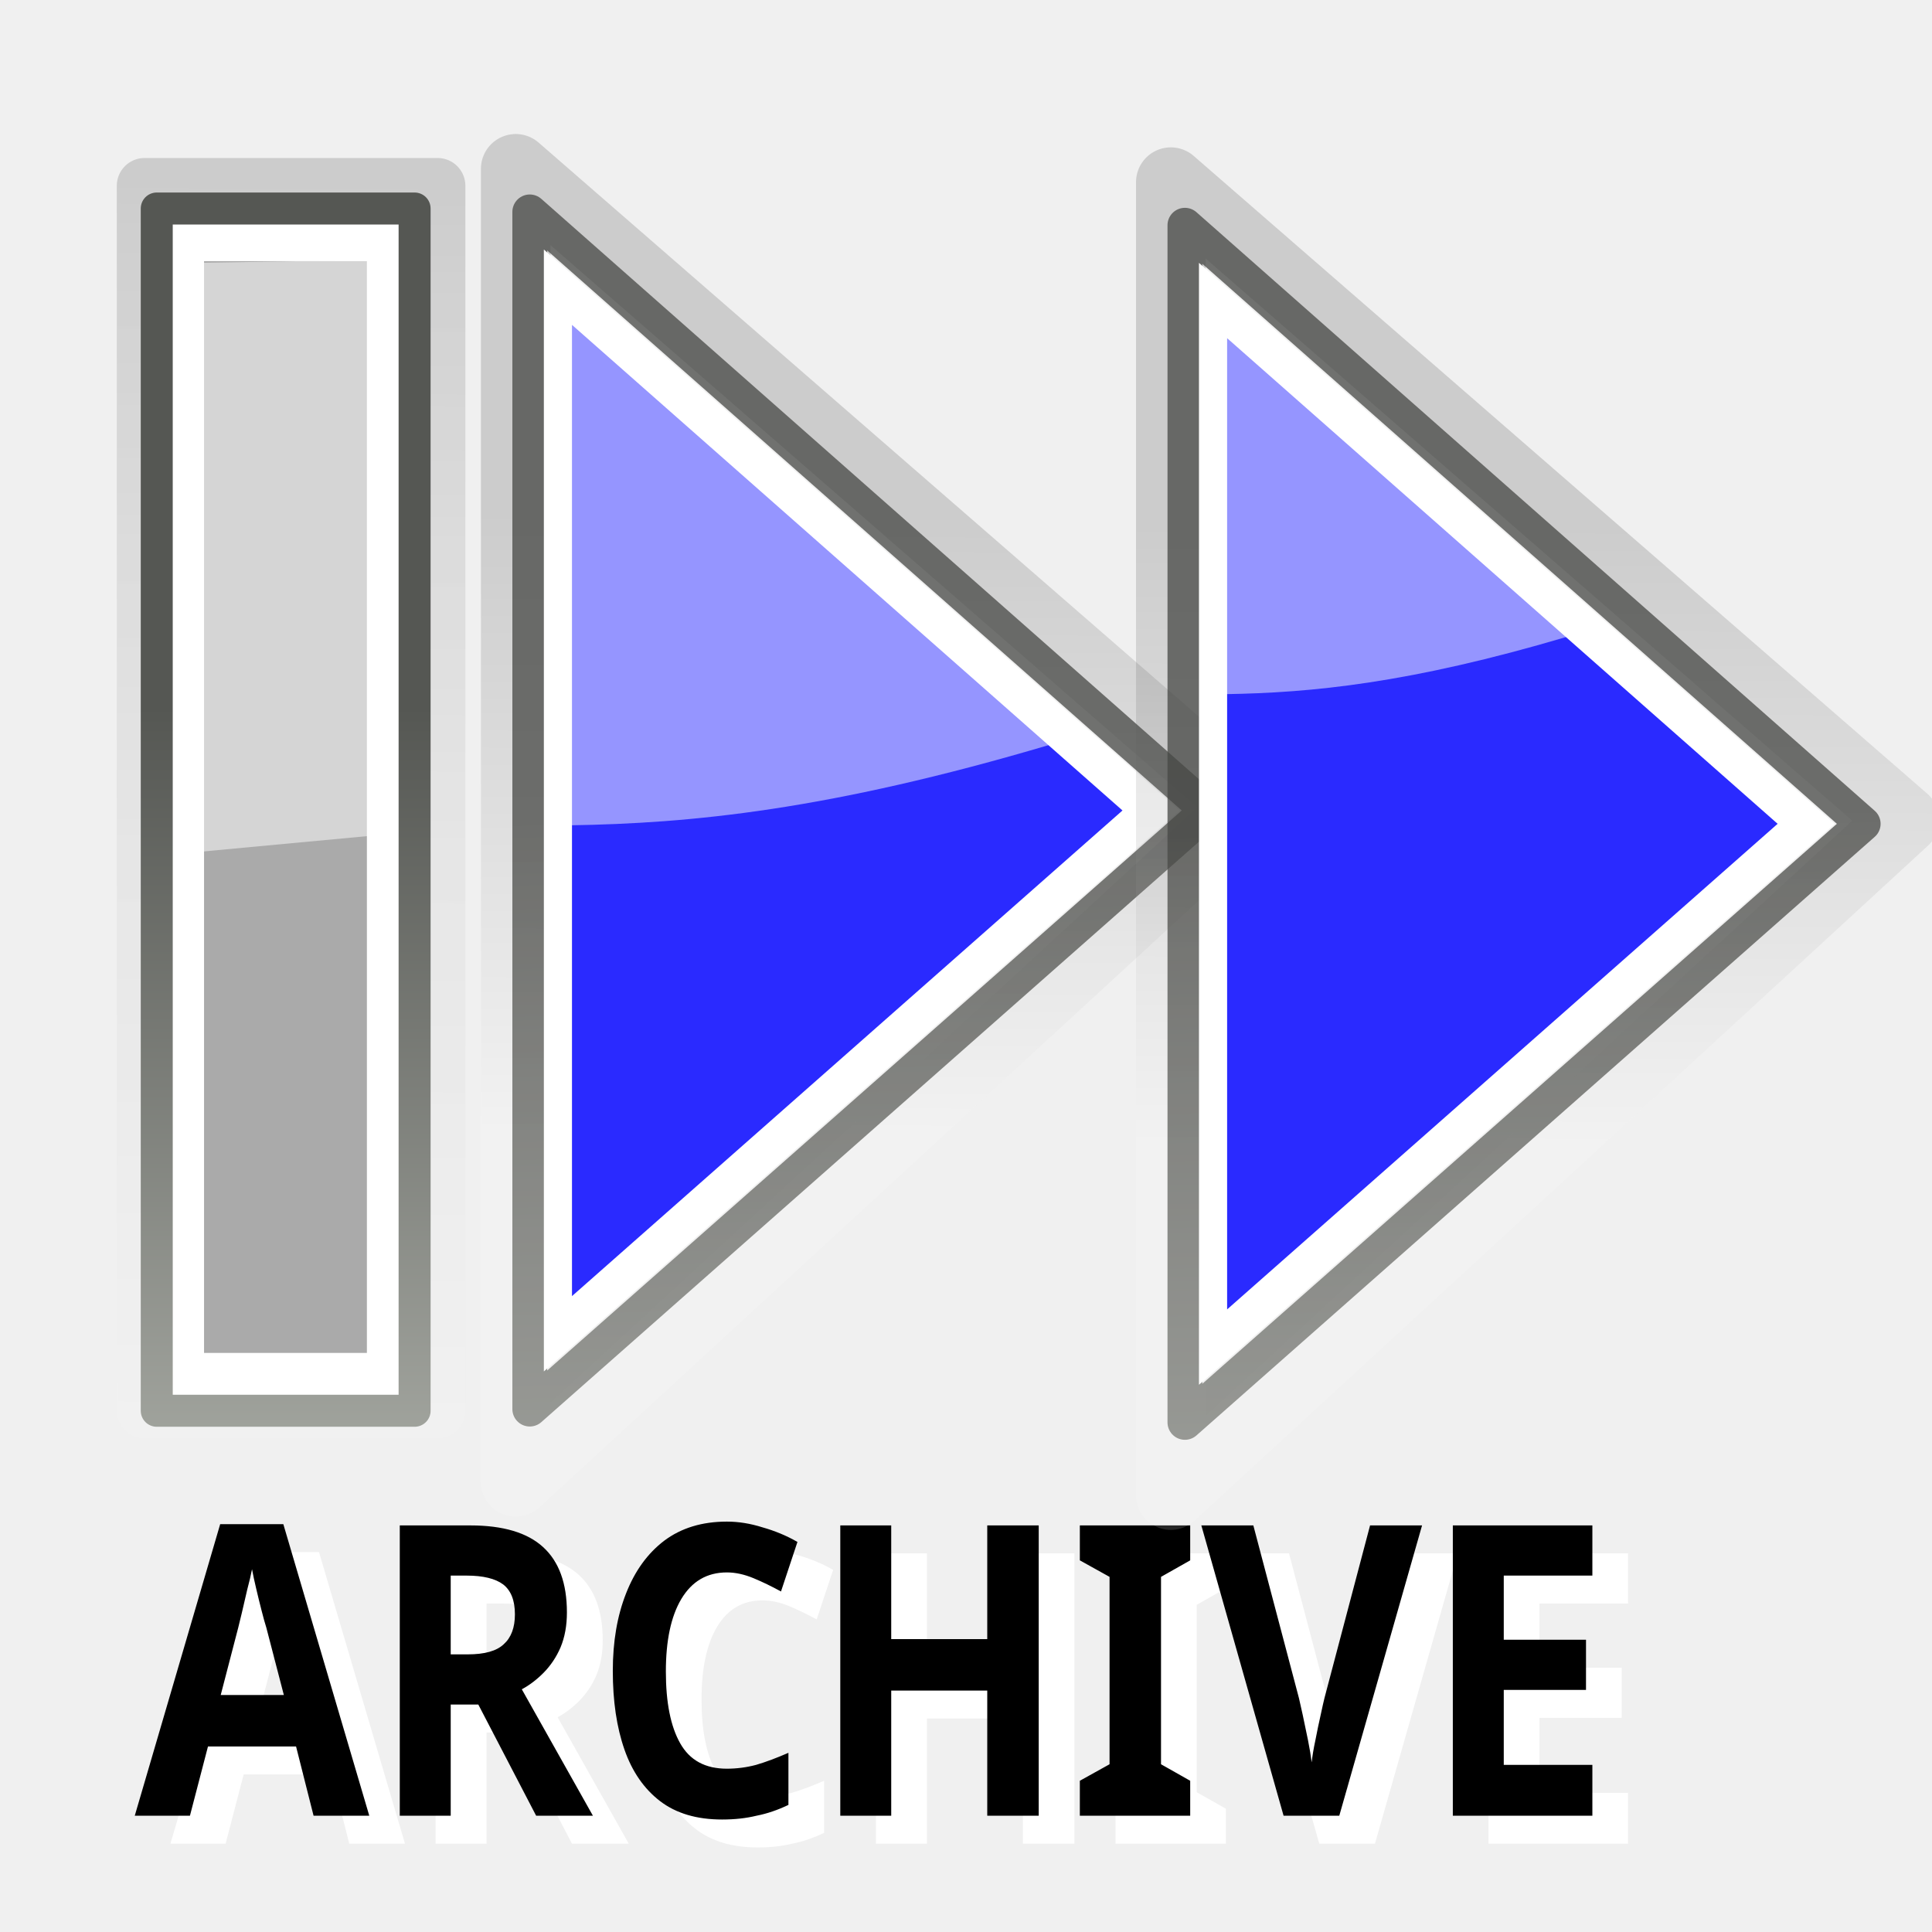
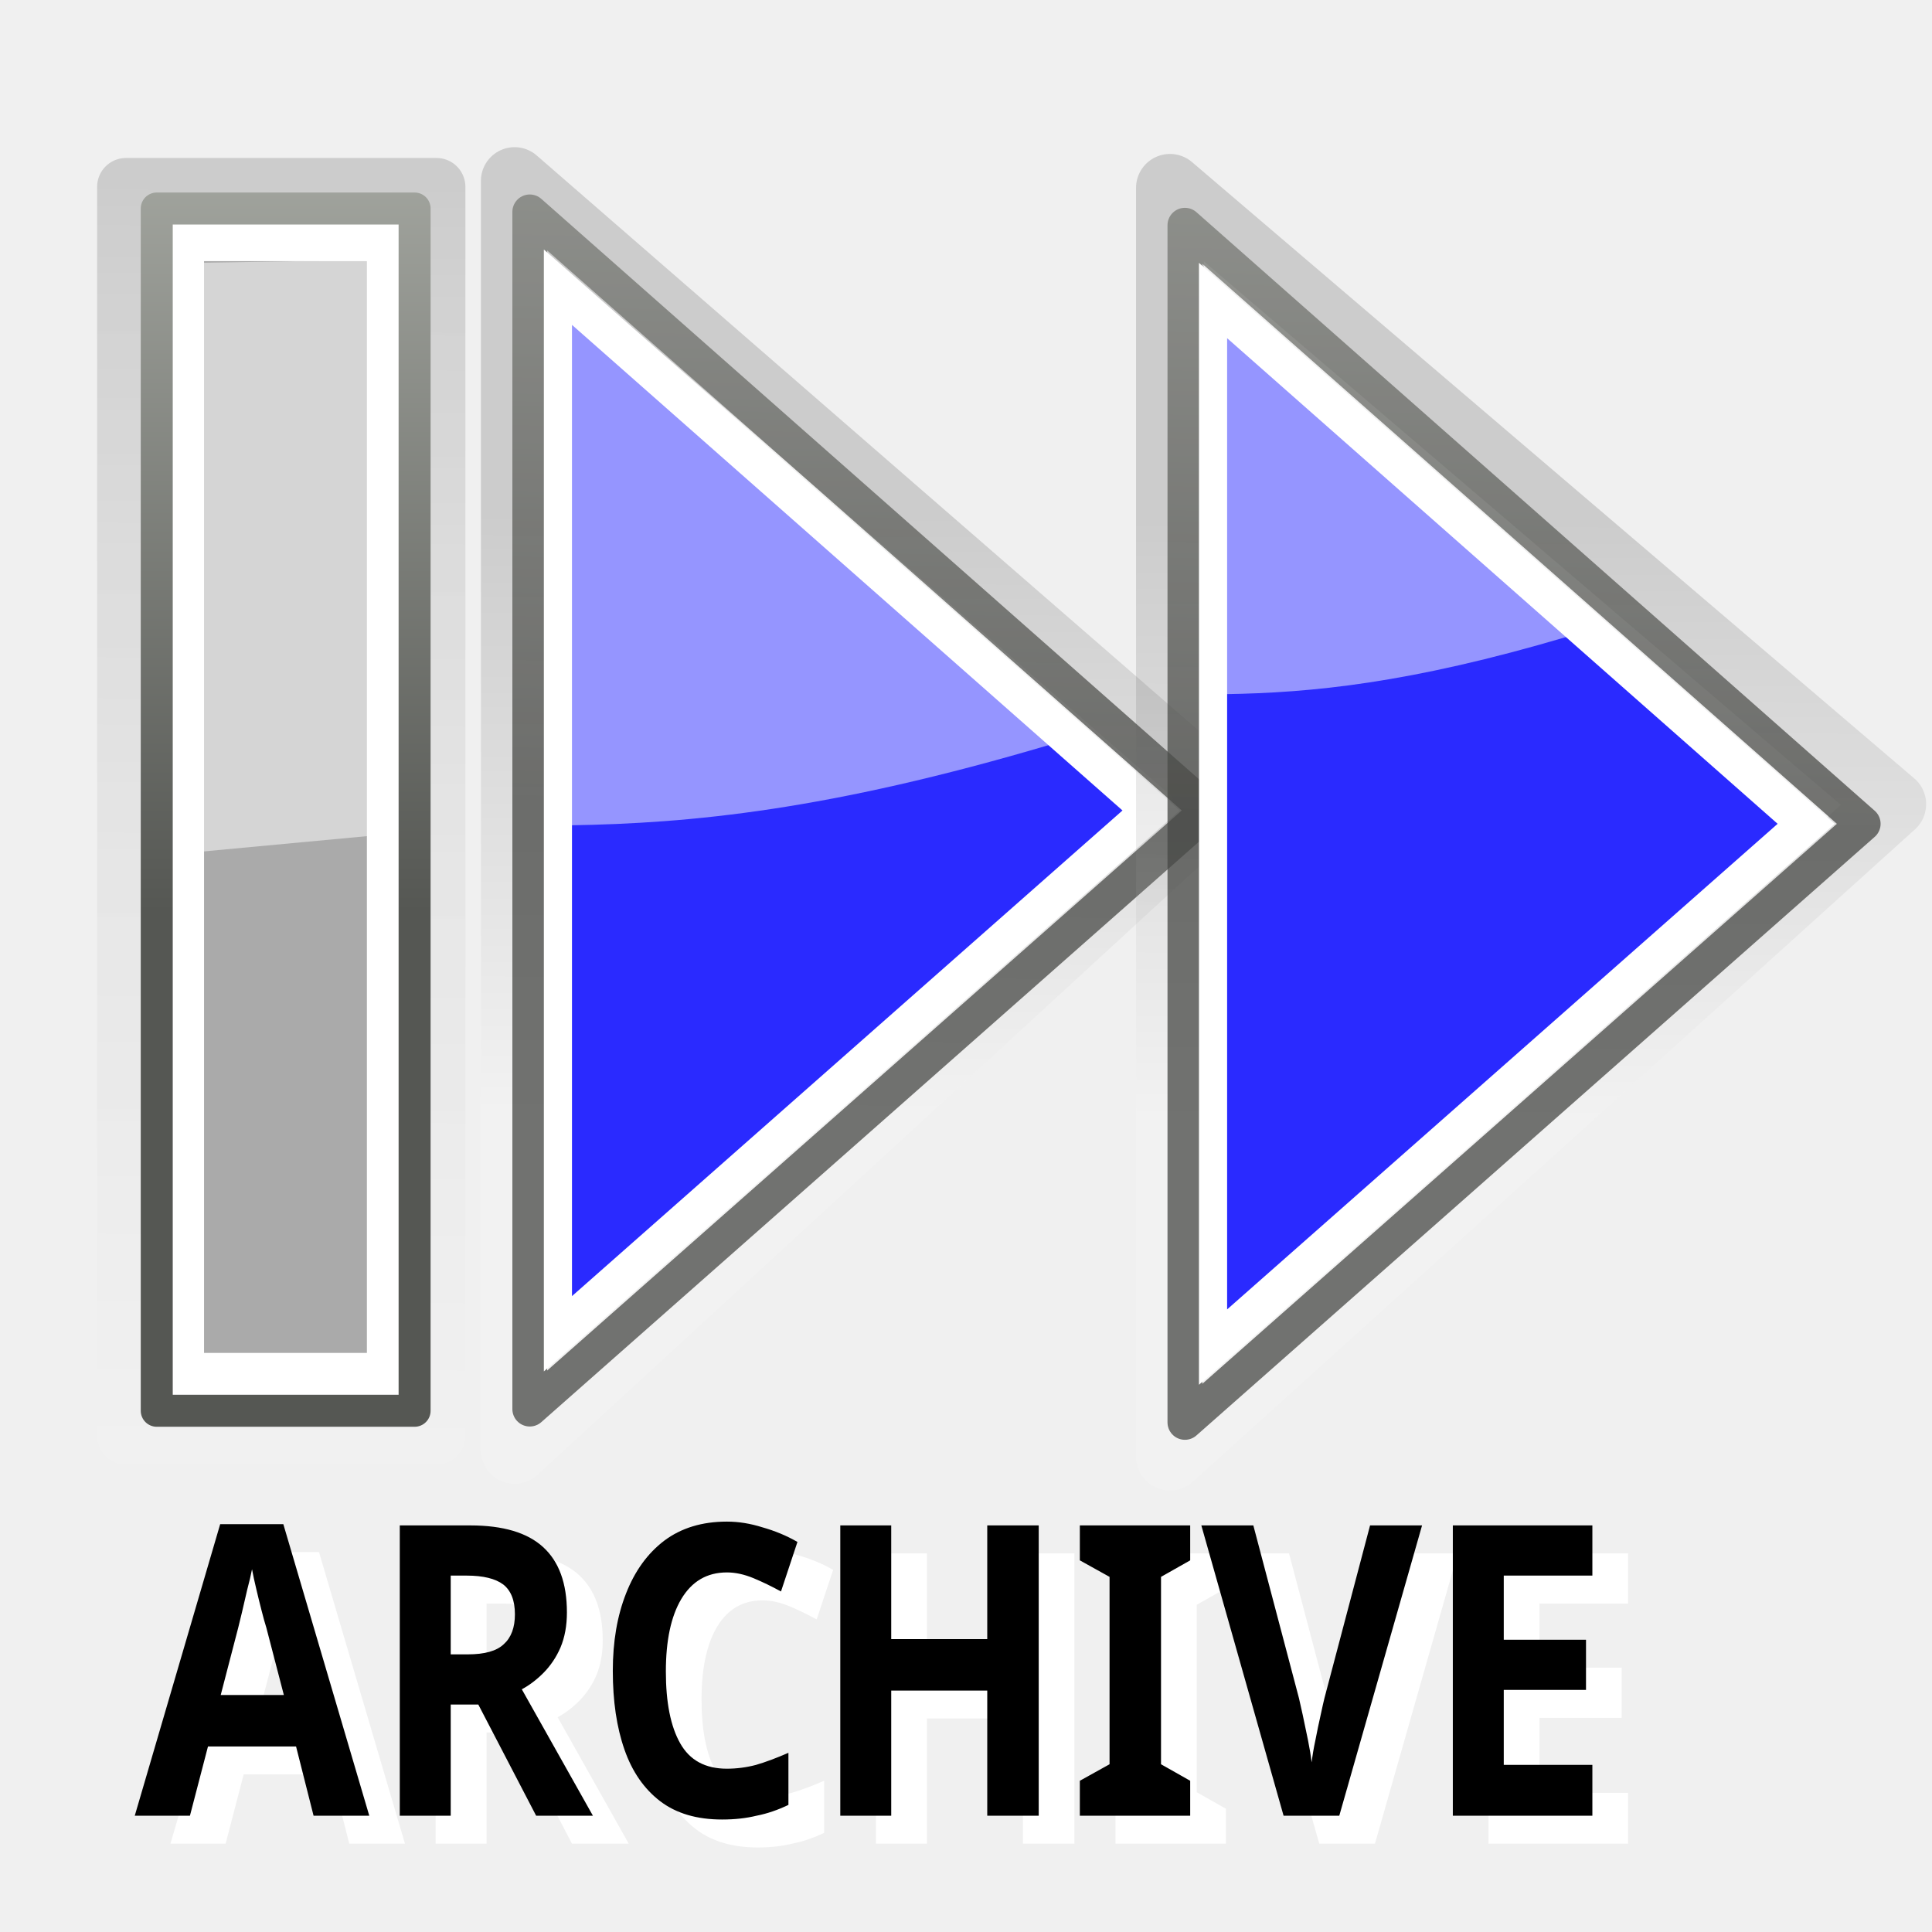
<svg xmlns="http://www.w3.org/2000/svg" xmlns:xlink="http://www.w3.org/1999/xlink" width="52" height="52" id="svg1307" version="1.0">
  <defs id="defs1309">
    <linearGradient id="linearGradient10086">
      <stop style="stop-color:white;stop-opacity:1;" offset="0" id="stop10088" />
      <stop style="stop-color:white;stop-opacity:0;" offset="1" id="stop10090" />
    </linearGradient>
    <linearGradient id="linearGradient3837">
      <stop style="stop-color:#000000;stop-opacity:1;" offset="0" id="stop3839" />
      <stop style="stop-color:#ffffff;stop-opacity:0.784;" offset="1" id="stop3841" />
    </linearGradient>
    <linearGradient id="linearGradient2257">
      <stop style="stop-color:#8bb3aa;stop-opacity:1;" offset="0" id="stop2259" />
      <stop style="stop-color:#cc0000" offset="1" id="stop2261" />
    </linearGradient>
    <linearGradient id="linearGradient2817">
      <stop style="stop-color:#000000;stop-opacity:1;" offset="0" id="stop2819" />
      <stop style="stop-color:#ffffff;stop-opacity:0.485;" offset="1" id="stop2821" />
    </linearGradient>
    <linearGradient id="linearGradient2697">
      <stop id="stop2699" offset="0" style="stop-color:#babdb6" />
      <stop id="stop2701" offset="1" style="stop-color:#555753" />
    </linearGradient>
    <linearGradient id="linearGradient2684">
      <stop id="stop2686" offset="0" style="stop-color:#ffffff;stop-opacity:1;" />
      <stop id="stop2688" offset="1" style="stop-color:#000000;stop-opacity:1;" />
    </linearGradient>
    <linearGradient id="linearGradient2584">
      <stop style="stop-color:#000000;stop-opacity:1;" offset="0" id="stop2586" />
      <stop style="stop-color:#ffffff;stop-opacity:0;" offset="1" id="stop2588" />
    </linearGradient>
    <linearGradient id="linearGradient5075">
      <stop style="stop-color:#adb0a8;stop-opacity:1;" offset="0" id="stop5077" />
      <stop style="stop-color:#464744;stop-opacity:1" offset="1" id="stop5079" />
    </linearGradient>
    <linearGradient id="linearGradient3340">
      <stop style="stop-color:#ffffff;stop-opacity:1;" offset="0" id="stop3342" />
      <stop style="stop-color:#ffffff;stop-opacity:0.629;" offset="1" id="stop3344" />
    </linearGradient>
-     <linearGradient xlink:href="#linearGradient2697" id="linearGradient12002" gradientUnits="userSpaceOnUse" gradientTransform="matrix(0.867494,0,0,1.54091,-144.5557,-124.5948)" x1="169" y1="110.338" x2="169" y2="93.205" />
-     <linearGradient xlink:href="#linearGradient2817" id="linearGradient12006" gradientUnits="userSpaceOnUse" gradientTransform="matrix(0.985854,0,0,1.569686,-165.1827,-127.639)" x1="174.834" y1="84.263" x2="174.745" y2="105.491" />
-     <linearGradient xlink:href="#linearGradient5075" id="linearGradient12011" gradientUnits="userSpaceOnUse" gradientTransform="matrix(0.757417,0,0,1.158603,-29.29214,-88.25294)" x1="71.289" y1="124.117" x2="70.827" y2="95" />
-     <linearGradient xlink:href="#linearGradient2684" id="linearGradient12015" gradientUnits="userSpaceOnUse" gradientTransform="matrix(0.854503,0,0,1.307113,-36.10338,-102.4642)" x1="70.914" y1="101.742" x2="70.952" y2="88.924" />
-     <linearGradient xlink:href="#linearGradient2684" id="linearGradient2025" gradientUnits="userSpaceOnUse" gradientTransform="matrix(0.854503,0,0,1.307113,-18.47085,-102.1055)" x1="70.914" y1="101.742" x2="70.952" y2="88.924" />
-     <linearGradient xlink:href="#linearGradient5075" id="linearGradient2027" gradientUnits="userSpaceOnUse" gradientTransform="matrix(0.757417,0,0,1.158603,-11.65961,-87.89425)" x1="71.289" y1="124.117" x2="70.827" y2="95" />
+     <linearGradient xlink:href="#linearGradient2697" id="linearGradient12002" gradientUnits="userSpaceOnUse" gradientTransform="matrix(0.867494,0,0,-1.54091,-144.5557,168.1782)" x1="169" y1="110.338" x2="169" y2="93.205" />
+     <linearGradient xlink:href="#linearGradient2817" id="linearGradient12006" gradientUnits="userSpaceOnUse" gradientTransform="matrix(1.044759,0,0,1.600544,-175.7857,-130.2171)" x1="174.834" y1="84.263" x2="174.745" y2="105.491" />
+     <linearGradient xlink:href="#linearGradient5075" id="linearGradient12011" gradientUnits="userSpaceOnUse" gradientTransform="matrix(0.757417,0,0,-1.158603,-29.29214,131.8815)" x1="71.289" y1="124.117" x2="70.827" y2="95" />
+     <linearGradient xlink:href="#linearGradient2684" id="linearGradient12015" gradientUnits="userSpaceOnUse" gradientTransform="matrix(0.826576,0,0,1.263625,-34.50069,-98.58139)" x1="70.914" y1="101.742" x2="70.952" y2="88.924" />
+     <linearGradient xlink:href="#linearGradient2684" id="linearGradient2025" gradientUnits="userSpaceOnUse" gradientTransform="matrix(0.841203,0,0,1.26305,-17.71602,-98.34457)" x1="70.914" y1="101.742" x2="70.952" y2="88.924" />
+     <linearGradient xlink:href="#linearGradient5075" id="linearGradient2027" gradientUnits="userSpaceOnUse" gradientTransform="matrix(0.757417,0,0,-1.158603,-11.65961,132.2402)" x1="71.289" y1="124.117" x2="70.827" y2="95" />
  </defs>
  <g id="layer4" style="display:inline" />
  <g id="layer1" style="display:inline">
    <text id="text3273" y="45.349" x="5.018" style="font-size:10px;font-style:normal;font-variant:normal;font-weight:bold;font-stretch:normal;text-align:start;line-height:125%;writing-mode:lr-tb;text-anchor:start;fill:white;fill-opacity:1;stroke:none;stroke-width:1px;stroke-linecap:butt;stroke-linejoin:miter;stroke-opacity:1;display:inline;font-family:Sans" xml:space="preserve" transform="scale(0.91394,1.094164)">
      <tspan y="45.349" x="5.018" id="tspan3275">ARCHIVE</tspan>
    </text>
-     <path id="path2682" d="M 13.881,39.882 L 13.881,4.544 L 33.627,21.712 L 13.881,39.882 z " style="opacity:0.15;color:black;fill:none;fill-opacity:1;fill-rule:evenodd;stroke:url(#linearGradient12015);stroke-width:1.874;stroke-linecap:square;stroke-linejoin:round;marker:none;marker-start:none;marker-mid:none;marker-end:none;stroke-miterlimit:4;stroke-dasharray:none;stroke-dashoffset:0;stroke-opacity:1;visibility:visible;display:inline;overflow:visible" />
+     <path id="path2682" d="M 13.85,39.029 L 13.85,4.867 L 32.951,21.463 L 13.85,39.029 z " style="opacity:0.15;color:black;fill:none;fill-opacity:1;fill-rule:evenodd;stroke:url(#linearGradient12015);stroke-width:1.812;stroke-linecap:square;stroke-linejoin:round;marker:none;marker-start:none;marker-mid:none;marker-end:none;stroke-miterlimit:4;stroke-dasharray:none;stroke-dashoffset:0;stroke-opacity:1;visibility:visible;display:inline;overflow:visible" />
    <path style="color:black;fill:#2a2aff;fill-opacity:1;fill-rule:evenodd;stroke:none;stroke-width:1;stroke-linecap:square;stroke-linejoin:round;marker:none;marker-start:none;marker-mid:none;marker-end:none;stroke-miterlimit:4;stroke-dasharray:none;stroke-dashoffset:0;stroke-opacity:1;visibility:visible;display:inline;overflow:visible" d="M 14.966,36.158 L 14.966,7.294 L 31.632,21.726 L 14.966,36.158 z " id="path3375" />
-     <path style="color:black;fill:none;fill-opacity:1;fill-rule:evenodd;stroke:url(#linearGradient12011);stroke-width:0.937;stroke-linecap:square;stroke-linejoin:round;marker:none;marker-start:none;marker-mid:none;marker-end:none;stroke-miterlimit:4;stroke-dasharray:none;stroke-dashoffset:0;stroke-opacity:1;visibility:visible;display:inline;overflow:visible;opacity:0.75" d="M 14.259,37.926 L 14.259,5.703 L 32.515,21.814 L 14.259,37.926 z " id="path2479" />
+     <path style="opacity:0.75;color:black;fill:none;fill-opacity:1;fill-rule:evenodd;stroke:url(#linearGradient12011);stroke-width:0.937;stroke-linecap:square;stroke-linejoin:round;marker:none;marker-start:none;marker-mid:none;marker-end:none;stroke-miterlimit:4;stroke-dasharray:none;stroke-dashoffset:0;stroke-opacity:1;visibility:visible;display:inline;overflow:visible" d="M 14.259,5.703 L 14.259,37.926 L 32.515,21.814 L 14.259,5.703 z " id="path2479" />
    <path style="color:black;fill:white;fill-opacity:1;fill-rule:evenodd;stroke:none;stroke-width:3;stroke-linecap:square;stroke-linejoin:miter;marker:none;marker-start:none;marker-mid:none;marker-end:none;stroke-miterlimit:4;stroke-dasharray:none;stroke-dashoffset:0;stroke-opacity:1;visibility:visible;display:inline;overflow:visible" d="M 14.638,6.716 L 14.638,36.912 L 31.751,21.814 L 14.638,6.716 z M 15.395,8.744 L 30.212,21.814 L 15.395,34.885 L 15.395,8.744 z " id="path2481" />
    <path style="opacity:0.5;color:black;fill:white;fill-opacity:1;fill-rule:nonzero;stroke:none;stroke-width:2;stroke-linecap:round;stroke-linejoin:round;marker:none;marker-start:none;marker-mid:none;marker-end:none;stroke-miterlimit:10;stroke-dasharray:none;stroke-dashoffset:0;stroke-opacity:1;visibility:visible;display:block;overflow:visible" d="M 15.348,8.672 L 15.348,22.213 C 18.582,22.161 22.29,21.813 28.272,20.041 L 15.348,8.672 z " id="path2339" />
-     <path style="opacity:0.15;color:black;fill:none;fill-opacity:1;fill-rule:evenodd;stroke:url(#linearGradient12006);stroke-width:1.495;stroke-linecap:square;stroke-linejoin:round;marker:none;marker-start:none;marker-mid:none;marker-end:none;stroke-miterlimit:4;stroke-dasharray:none;stroke-dashoffset:0;stroke-opacity:1;visibility:visible;display:inline;overflow:visible" d="M 3.891,5 L 3.891,37.963 L 11.778,37.963 L 11.778,5 L 3.891,5 z " id="path2815" />
+     <path style="opacity:0.15;color:black;fill:none;fill-opacity:1;fill-rule:evenodd;stroke:url(#linearGradient12006);stroke-width:1.554;stroke-linecap:square;stroke-linejoin:round;marker:none;marker-start:none;marker-mid:none;marker-end:none;stroke-miterlimit:4;stroke-dasharray:none;stroke-dashoffset:0;stroke-opacity:1;visibility:visible;display:inline;overflow:visible" d="M 3.391,5.029 L 3.391,38.641 L 11.749,38.641 L 11.749,5.029 L 3.391,5.029 z " id="path2815" />
    <path style="color:black;fill:white;fill-opacity:1;fill-rule:evenodd;stroke:none;stroke-width:1;stroke-linecap:square;stroke-linejoin:miter;marker:none;marker-start:none;marker-mid:none;marker-end:none;stroke-miterlimit:4;stroke-dasharray:none;stroke-dashoffset:0;stroke-opacity:1;visibility:visible;display:inline;overflow:visible" d="M 4.149,5.763 L 4.149,37.618 L 11.353,37.618 L 11.353,5.763 L 4.149,5.763 z " id="path5625" />
-     <path id="path2762" d="M 4.219,5.612 L 4.219,37.971 L 11.159,37.971 L 11.159,5.612 L 4.219,5.612 z " style="color:black;fill:none;fill-opacity:1;fill-rule:evenodd;stroke:url(#linearGradient12002);stroke-width:0.861;stroke-linecap:square;stroke-linejoin:round;marker:none;marker-start:none;marker-mid:none;marker-end:none;stroke-miterlimit:4;stroke-dasharray:none;stroke-dashoffset:0;stroke-opacity:1;visibility:visible;display:inline;overflow:visible" />
+     <path id="path2762" d="M 4.219,37.971 L 4.219,5.612 L 11.159,5.612 L 11.159,37.971 L 4.219,37.971 z " style="color:black;fill:none;fill-opacity:1;fill-rule:evenodd;stroke:url(#linearGradient12002);stroke-width:0.861;stroke-linecap:square;stroke-linejoin:round;marker:none;marker-start:none;marker-mid:none;marker-end:none;stroke-miterlimit:4;stroke-dasharray:none;stroke-dashoffset:0;stroke-opacity:1;visibility:visible;display:inline;overflow:visible" />
    <path style="color:black;fill:#aaa;fill-opacity:1;fill-rule:evenodd;stroke:none;stroke-width:1;stroke-linecap:square;stroke-linejoin:miter;marker:none;marker-start:none;marker-mid:none;marker-end:none;stroke-miterlimit:4;stroke-dasharray:none;stroke-dashoffset:0;stroke-opacity:1;visibility:visible;display:inline;overflow:visible" d="M 5.492,7.029 L 5.492,36.414 L 9.875,36.414 L 9.875,7.029 L 5.492,7.029 z " id="path2827" />
    <path style="opacity:0.5;color:black;fill:white;fill-opacity:1;fill-rule:nonzero;stroke:none;stroke-width:2;stroke-linecap:round;stroke-linejoin:round;marker:none;marker-start:none;marker-mid:none;marker-end:none;stroke-miterlimit:10;stroke-dasharray:none;stroke-dashoffset:0;stroke-opacity:1;visibility:visible;display:block;overflow:visible" d="M 5.121,7.077 L 4.875,22.973 L 10.189,22.476 L 10.238,6.992 L 5.121,7.077 z " id="path2171" />
    <text id="text5046" y="44.665" x="3.968" style="font-size:10px;font-style:normal;font-variant:normal;font-weight:bold;font-stretch:normal;text-align:start;line-height:125%;writing-mode:lr-tb;text-anchor:start;fill:black;fill-opacity:1;stroke:none;stroke-width:1px;stroke-linecap:butt;stroke-linejoin:miter;stroke-opacity:1;display:inline;font-family:Sans" xml:space="preserve" transform="scale(0.91394,1.094164)">
      <tspan y="44.665" x="3.968" id="tspan5048">ARCHIVE</tspan>
    </text>
-     <path id="path2015" d="M 31.513,40.24 L 31.513,4.903 L 51.259,22.07 L 31.513,40.24 z " style="opacity:0.15;color:black;fill:none;fill-opacity:1;fill-rule:evenodd;stroke:url(#linearGradient2025);stroke-width:1.874;stroke-linecap:square;stroke-linejoin:round;marker:none;marker-start:none;marker-mid:none;marker-end:none;stroke-miterlimit:4;stroke-dasharray:none;stroke-dashoffset:0;stroke-opacity:1;visibility:visible;display:inline;overflow:visible" />
+     <path id="path2015" d="M 31.49,39.203 L 31.49,5.057 L 50.929,21.645 L 31.49,39.203 z " style="opacity:0.15;color:black;fill:none;fill-opacity:1;fill-rule:evenodd;stroke:url(#linearGradient2025);stroke-width:1.827;stroke-linecap:square;stroke-linejoin:round;marker:none;marker-start:none;marker-mid:none;marker-end:none;stroke-miterlimit:4;stroke-dasharray:none;stroke-dashoffset:0;stroke-opacity:1;visibility:visible;display:inline;overflow:visible" />
    <path style="color:black;fill:#2a2aff;fill-opacity:1;fill-rule:evenodd;stroke:none;stroke-width:1;stroke-linecap:square;stroke-linejoin:round;marker:none;marker-start:none;marker-mid:none;marker-end:none;stroke-miterlimit:4;stroke-dasharray:none;stroke-dashoffset:0;stroke-opacity:1;visibility:visible;display:inline;overflow:visible" d="M 32.776,36.516 L 32.776,7.653 L 49.264,22.085 L 32.776,36.516 z " id="path2017" />
-     <path style="color:black;fill:none;fill-opacity:1;fill-rule:evenodd;stroke:url(#linearGradient2027);stroke-width:0.937;stroke-linecap:square;stroke-linejoin:round;marker:none;marker-start:none;marker-mid:none;marker-end:none;stroke-miterlimit:4;stroke-dasharray:none;stroke-dashoffset:0;stroke-opacity:1;visibility:visible;display:inline;overflow:visible;opacity:0.75" d="M 31.892,38.284 L 31.892,6.062 L 50.148,22.173 L 31.892,38.284 z " id="path2019" />
+     <path style="opacity:0.75;color:black;fill:none;fill-opacity:1;fill-rule:evenodd;stroke:url(#linearGradient2027);stroke-width:0.937;stroke-linecap:square;stroke-linejoin:round;marker:none;marker-start:none;marker-mid:none;marker-end:none;stroke-miterlimit:4;stroke-dasharray:none;stroke-dashoffset:0;stroke-opacity:1;visibility:visible;display:inline;overflow:visible" d="M 31.892,6.062 L 31.892,38.284 L 50.148,22.173 L 31.892,6.062 z " id="path2019" />
    <path style="color:black;fill:white;fill-opacity:1;fill-rule:evenodd;stroke:none;stroke-width:3;stroke-linecap:square;stroke-linejoin:miter;marker:none;marker-start:none;marker-mid:none;marker-end:none;stroke-miterlimit:4;stroke-dasharray:none;stroke-dashoffset:0;stroke-opacity:1;visibility:visible;display:inline;overflow:visible" d="M 32.27,7.075 L 32.27,37.271 L 49.383,22.173 L 32.27,7.075 z M 33.028,9.102 L 47.845,22.173 L 33.028,35.243 L 33.028,9.102 z " id="path2021" />
    <path style="opacity:0.5;color:black;fill:white;fill-opacity:1;fill-rule:nonzero;stroke:none;stroke-width:2;stroke-linecap:round;stroke-linejoin:round;marker:none;marker-start:none;marker-mid:none;marker-end:none;stroke-miterlimit:10;stroke-dasharray:none;stroke-dashoffset:0;stroke-opacity:1;visibility:visible;display:block;overflow:visible" d="M 32.981,9.031 L 32.981,18.683 C 35.286,18.646 37.928,18.397 42.192,17.134 L 32.981,9.031 z " id="path2023" />
  </g>
</svg>
